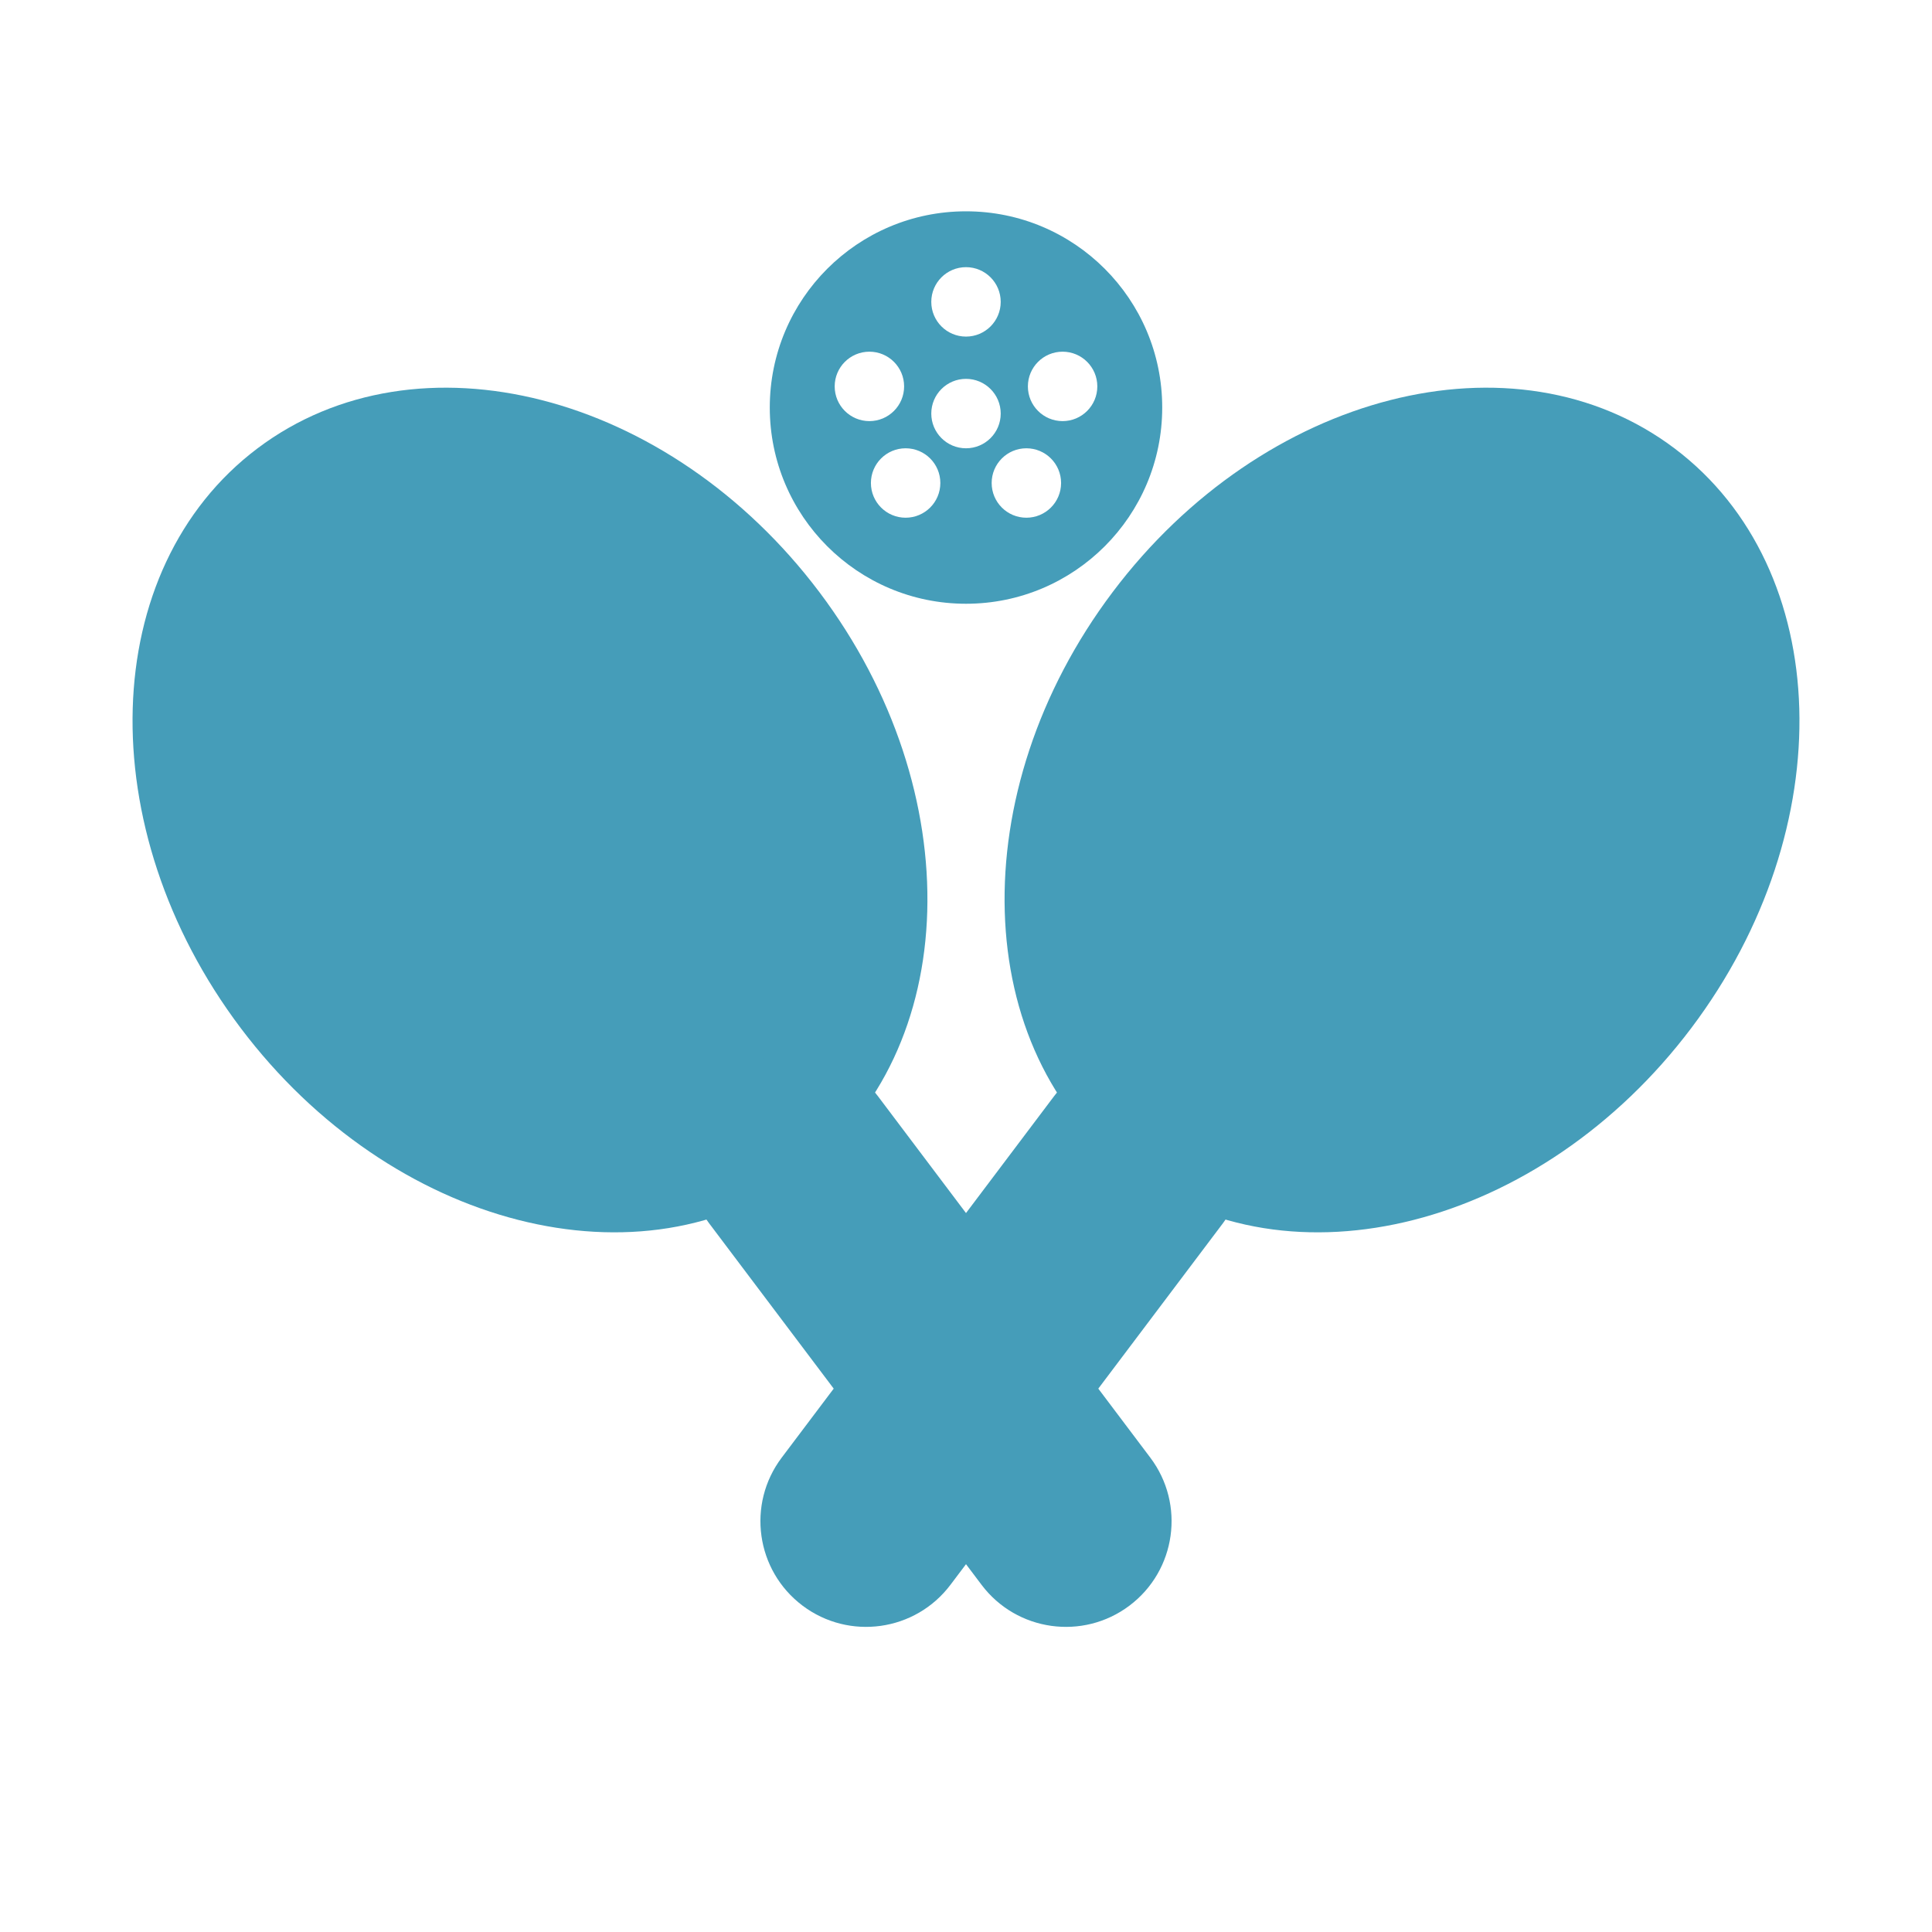
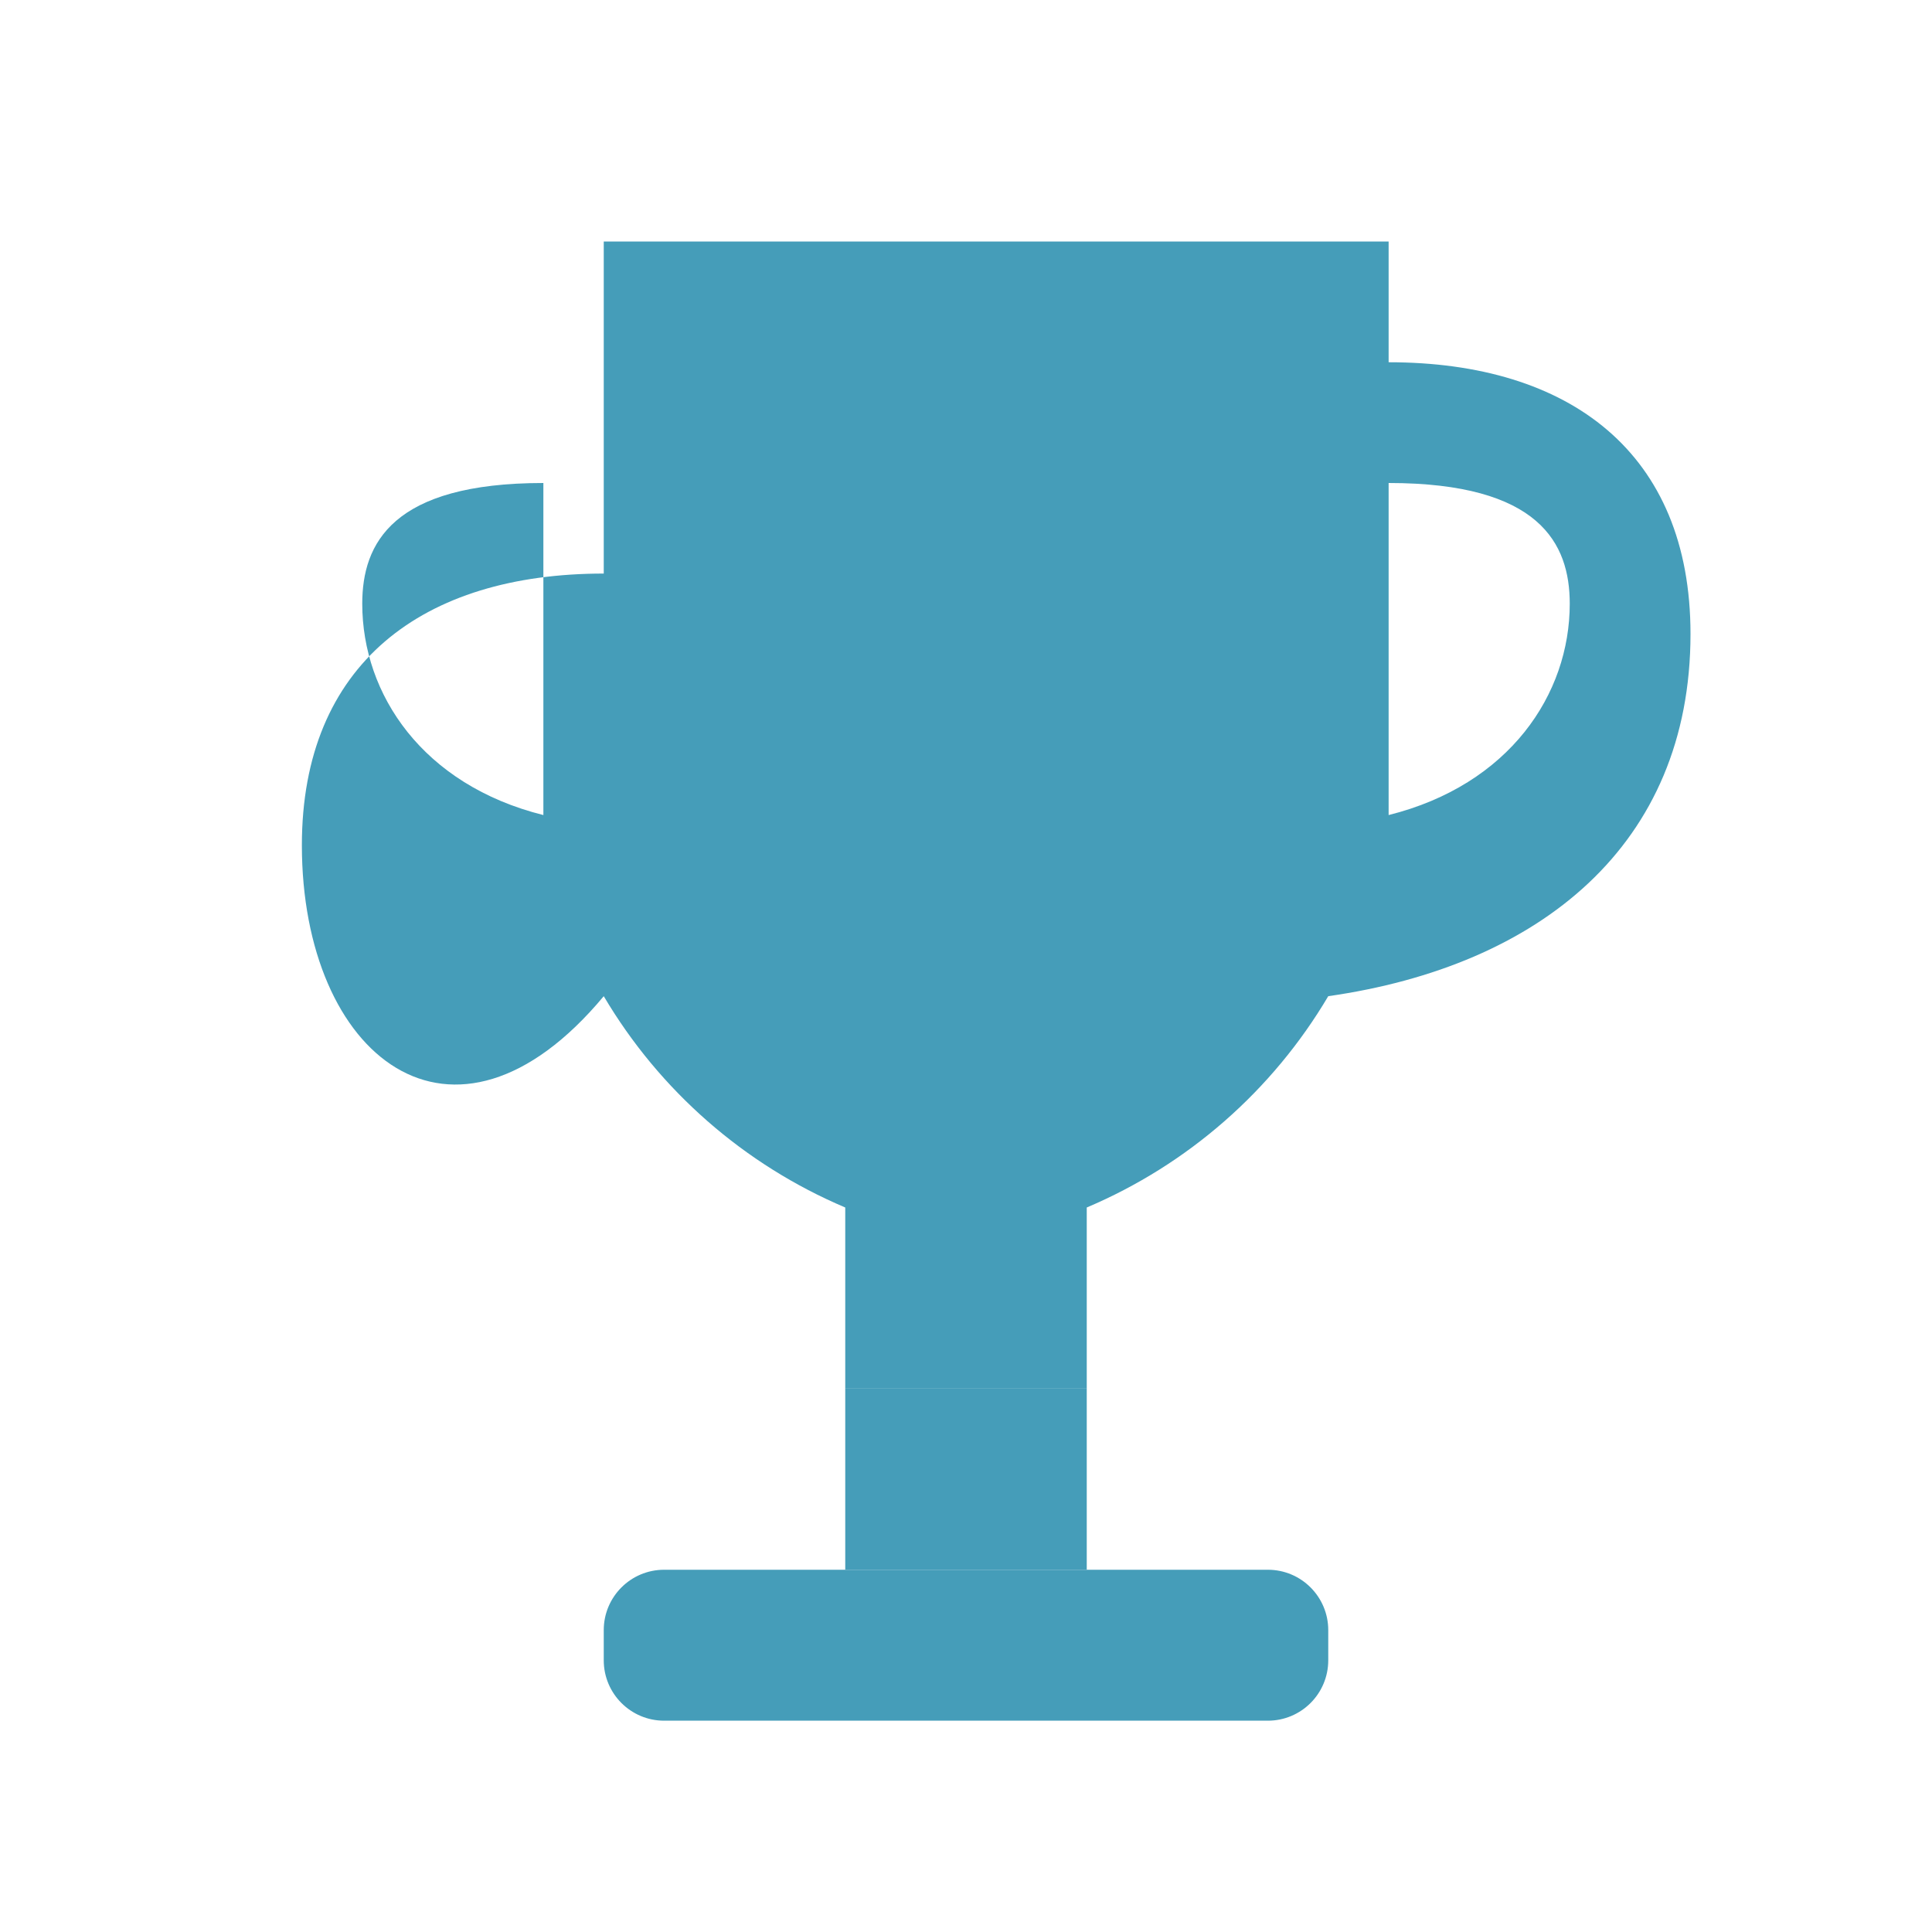
<svg xmlns="http://www.w3.org/2000/svg" viewBox="0 0 64 64" fill="#459db9">
-   <g transform="rotate(-37 32 46)">
-     <ellipse cx="32" cy="22" rx="12" ry="15" />
-     <rect x="28.5" y="33" width="7" height="22" rx="3.5" />
-   </g>
-   <g transform="rotate(37 32 46)">
-     <ellipse cx="32" cy="22" rx="12" ry="15" />
-     <rect x="28.5" y="33" width="7" height="22" rx="3.5" />
-   </g>
-   <path fill-rule="evenodd" d="M25.5 13.5a6.5 6.5 0 1 0 13 0a6.5 6.5 0 1 0 -13 0ZM30.85 10a1.15 1.15 0 1 0 2.3 0a1.15 1.15 0 1 0 -2.3 0ZM27.65 12.8a1.15 1.15 0 1 0 2.3 0a1.15 1.15 0 1 0 -2.3 0ZM34.05 12.8a1.15 1.15 0 1 0 2.3 0a1.15 1.15 0 1 0 -2.3 0ZM28.85 16a1.15 1.15 0 1 0 2.3 0a1.15 1.15 0 1 0 -2.3 0ZM32.85 16a1.15 1.15 0 1 0 2.3 0a1.15 1.15 0 1 0 -2.3 0ZM30.85 13.7a1.15 1.15 0 1 0 2.3 0a1.15 1.15 0 1 0 -2.3 0Z" />
+   <path fill-rule="evenodd" d="M18 8h28v4c6 0 10 3 10 9 0 7-5 11-12 12a17 17 0 0 1-8 7v6h-8v-6a17 17 0 0 1-8-7C15 39 10 35 10 28c0-6 4-9 10-9V8zm28 8v11c4-1 6-4 6-7 0-2-1-4-6-4zM18 16c-5 0-6 2-6 4 0 3 2 6 6 7V16z" />
+   <rect x="28" y="46" width="8" height="6" />
+   <rect x="20" y="52" width="24" height="5" rx="2" />
</svg>
